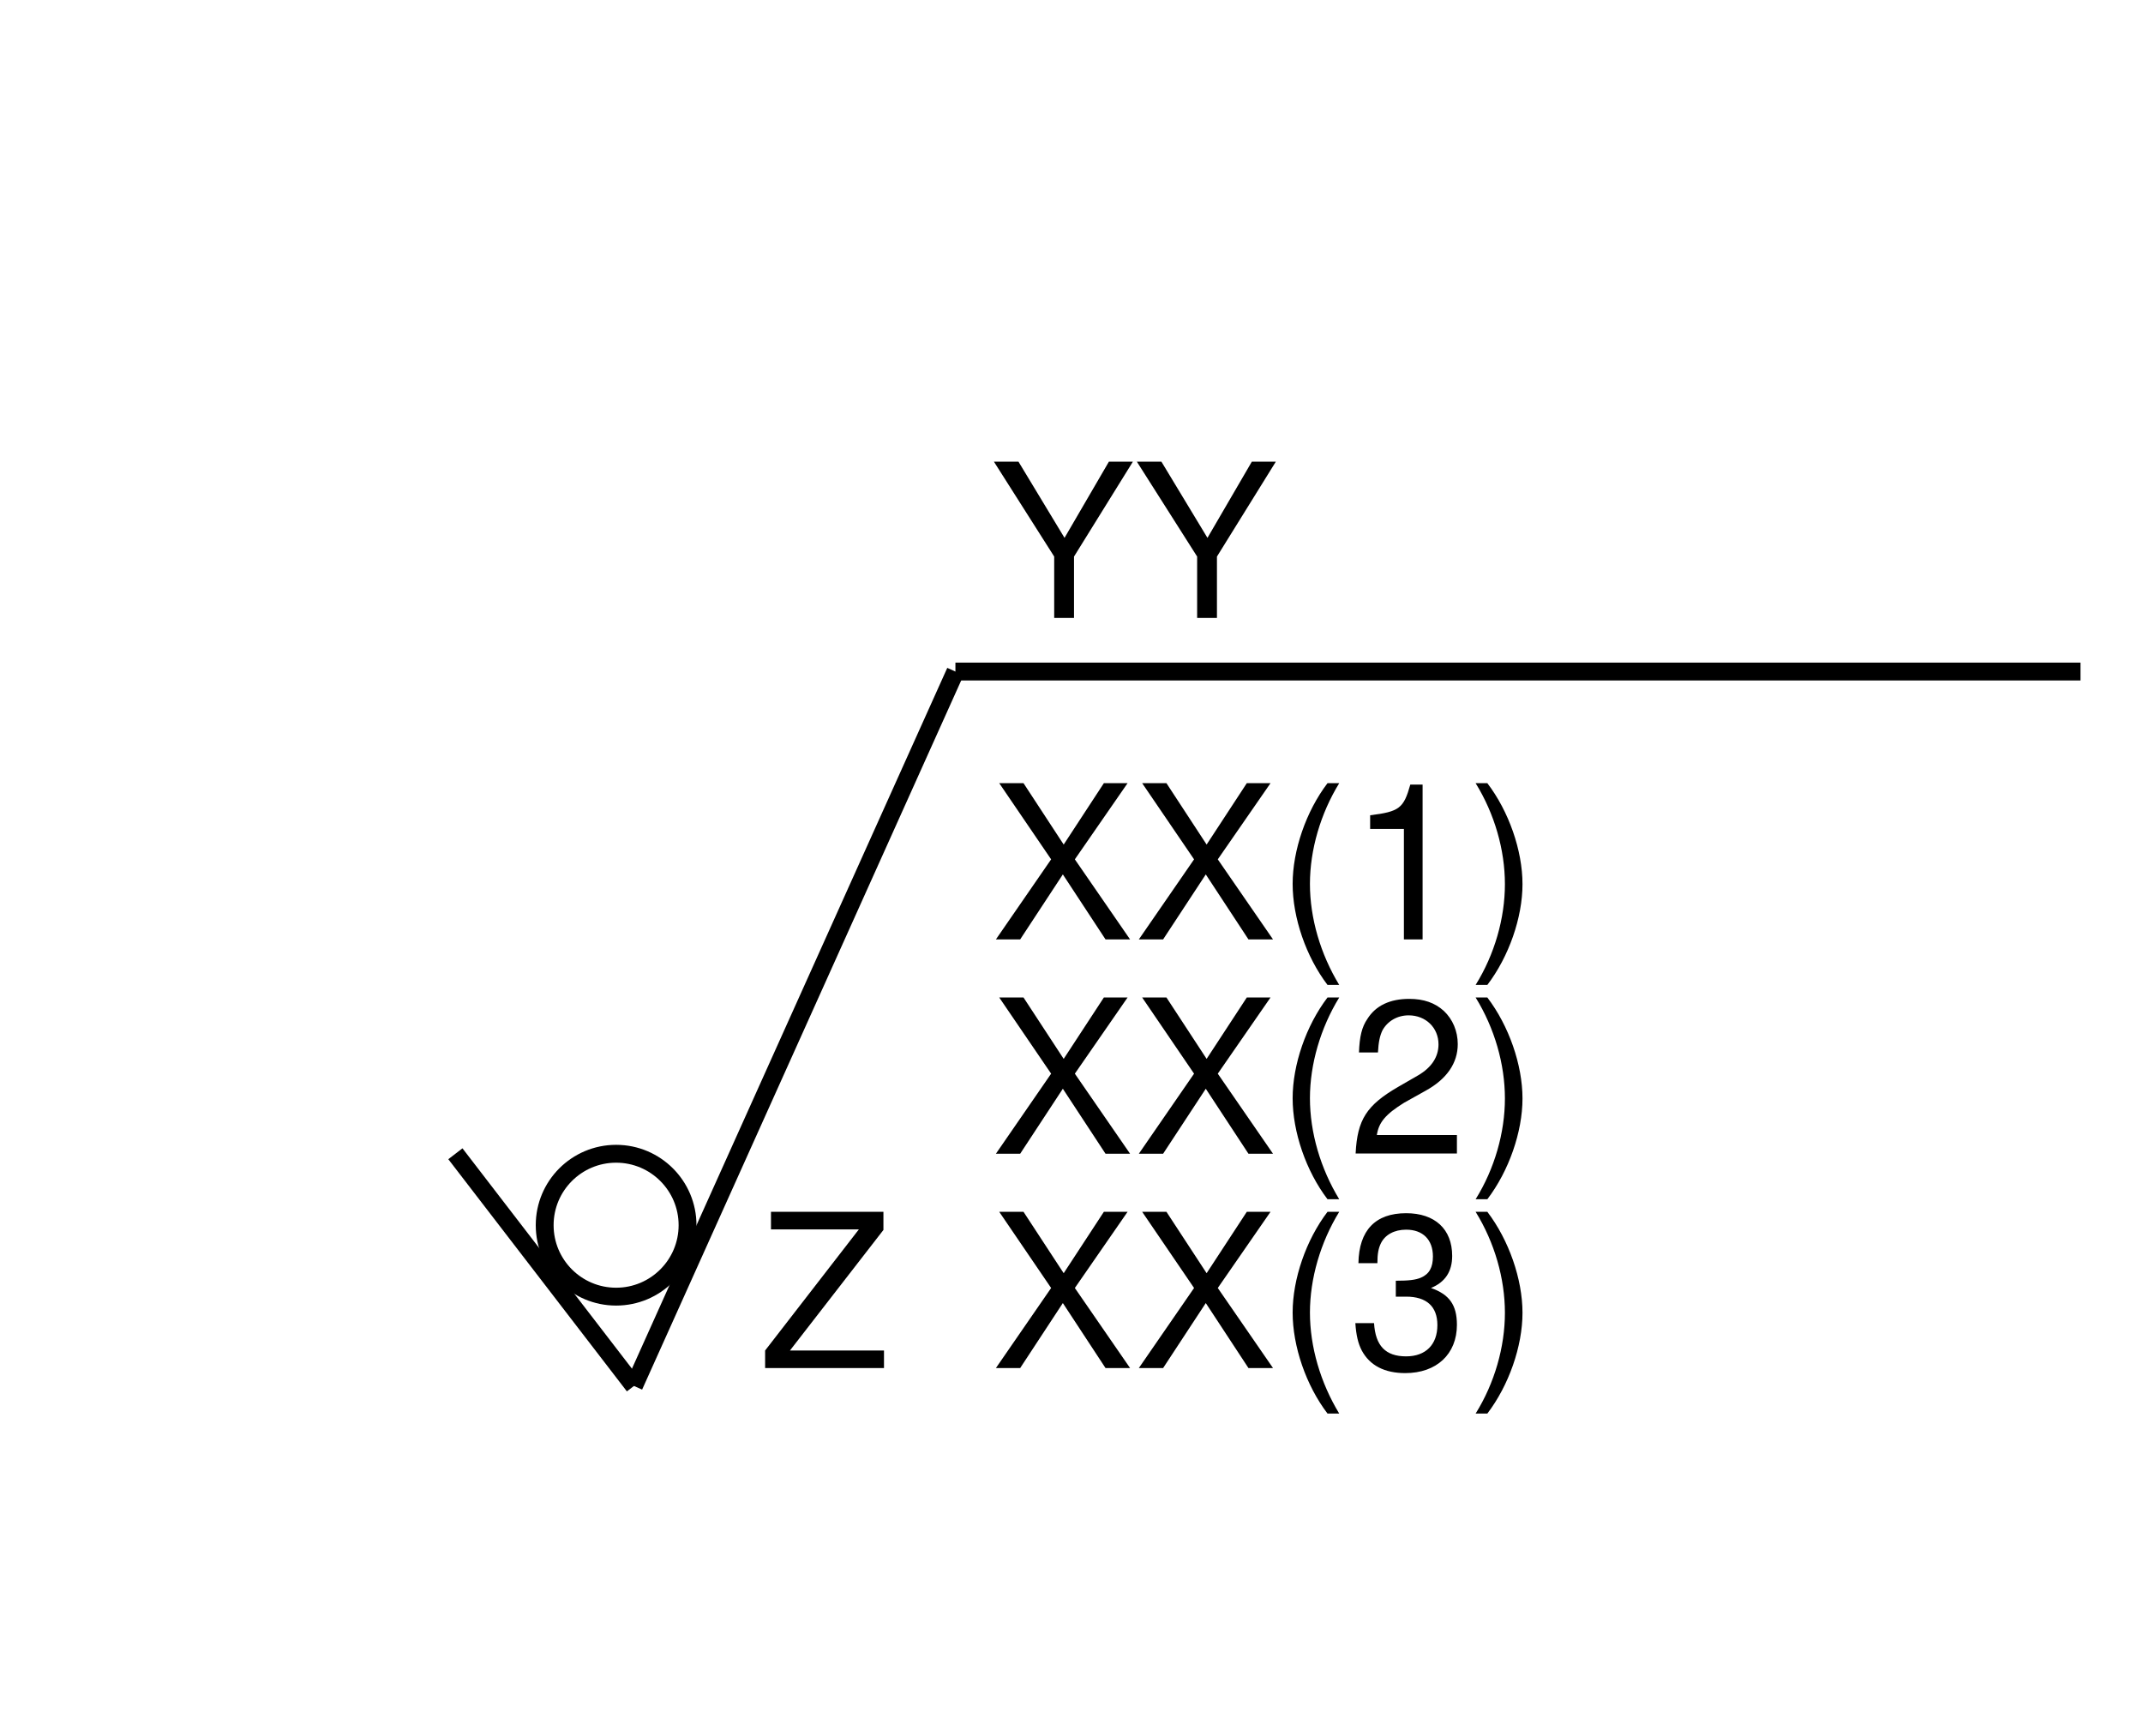
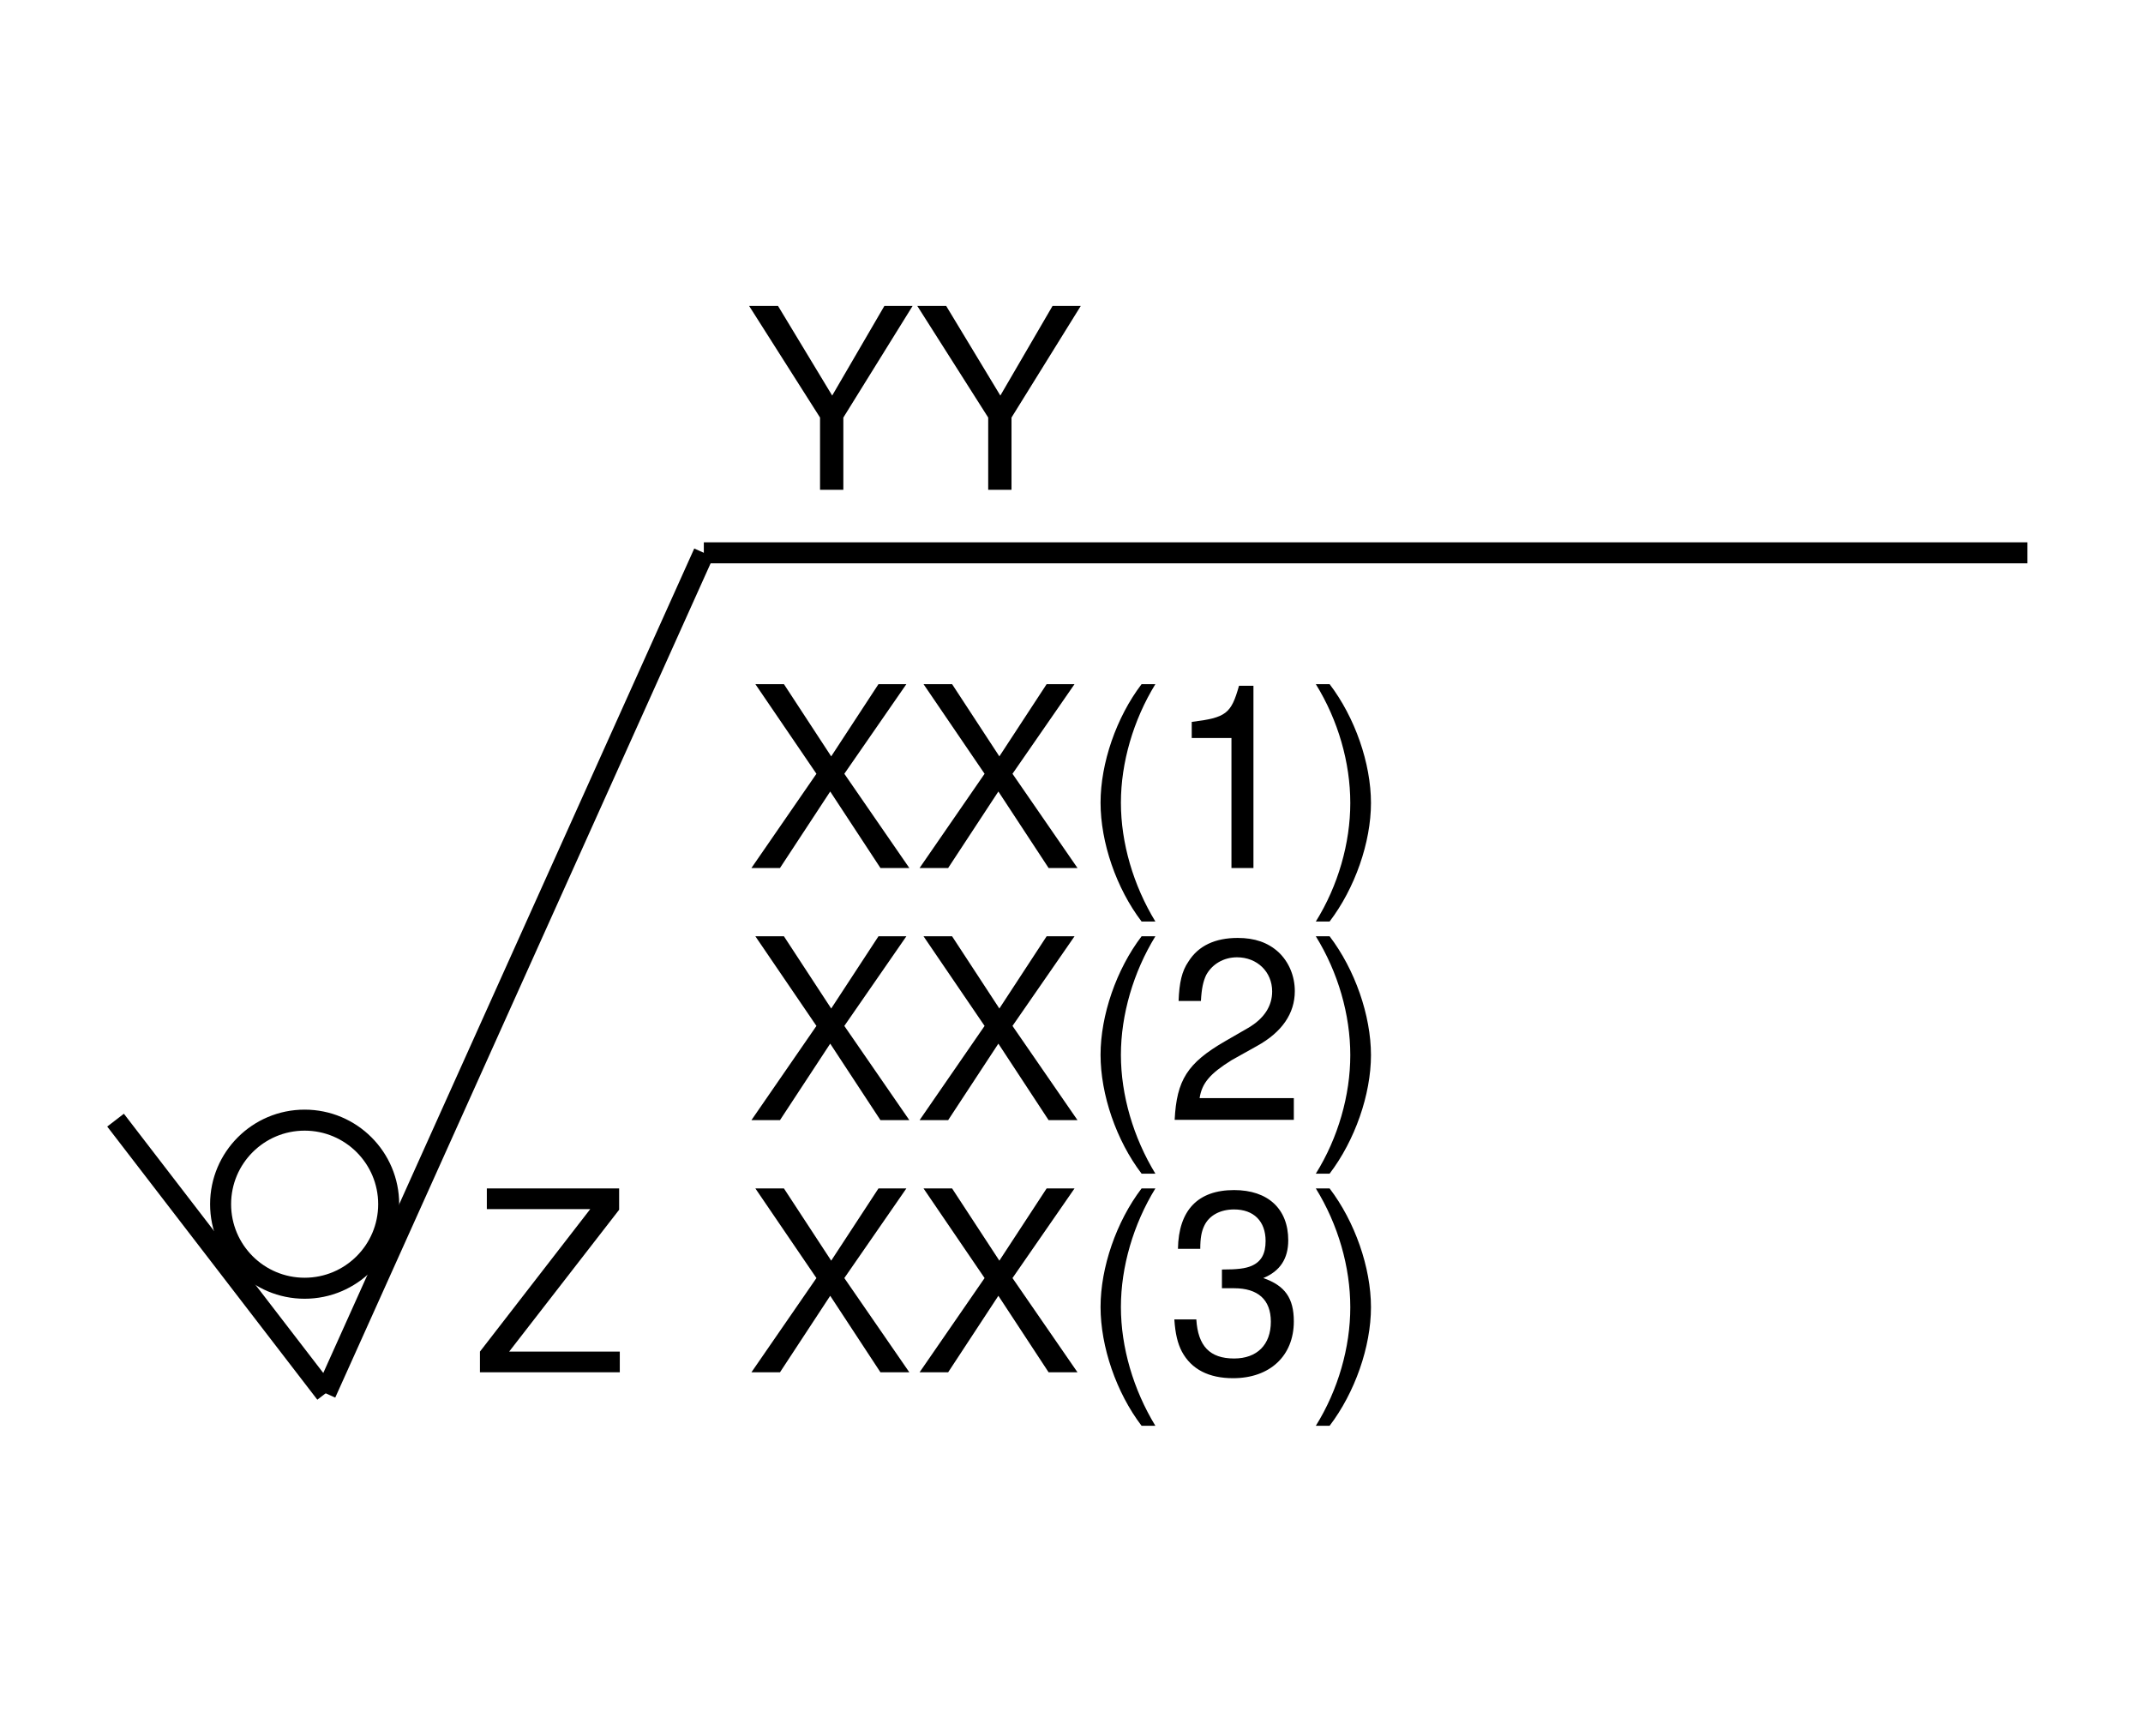
- <svg xmlns="http://www.w3.org/2000/svg" version="1.1" width="100px" height="81px" viewBox="-0.5 -0.5 120 81" content="&lt;mxfile host=&quot;Electron&quot; modified=&quot;2024-02-06T07:05:37.224Z&quot; agent=&quot;Mozilla/5.0 (Windows NT 10.0; Win64; x64) AppleWebKit/537.36 (KHTML, like Gecko) draw.io/21.5.1 Chrome/112.0.561.204 Electron/24.6.0 Safari/537.36&quot; etag=&quot;1LQ9veS5KkCN0eoByIPG&quot; version=&quot;21.5.1&quot; type=&quot;device&quot;&gt;&#10;  &lt;diagram name=&quot;Страница 1&quot; id=&quot;-L8JcDZjNFfGycrKBTJC&quot;&gt;&#10;    &lt;mxGraphModel dx=&quot;320&quot; dy=&quot;154&quot; grid=&quot;0&quot; gridSize=&quot;10&quot; guides=&quot;1&quot; tooltips=&quot;1&quot; connect=&quot;1&quot; arrows=&quot;1&quot; fold=&quot;1&quot; page=&quot;1&quot; pageScale=&quot;1&quot; pageWidth=&quot;827&quot; pageHeight=&quot;1169&quot; math=&quot;0&quot; shadow=&quot;0&quot;&gt;&#10;      &lt;root&gt;&#10;        &lt;mxCell id=&quot;0&quot; /&gt;&#10;        &lt;mxCell id=&quot;1&quot; parent=&quot;0&quot; /&gt;&#10;        &lt;mxCell id=&quot;24uEspsWAmBhDjKIqyrG-3&quot; value=&quot;&quot; style=&quot;endArrow=none;html=1;rounded=0;entryX=1;entryY=1;entryDx=0;entryDy=0;&quot; parent=&quot;1&quot; target=&quot;KwcBvFnIUq_cNhDl6oCU-1&quot; edge=&quot;1&quot;&gt;&#10;          &lt;mxGeometry width=&quot;50&quot; height=&quot;50&quot; relative=&quot;1&quot; as=&quot;geometry&quot;&gt;&#10;            &lt;mxPoint x=&quot;420&quot; y=&quot;290&quot; as=&quot;sourcePoint&quot; /&gt;&#10;            &lt;mxPoint x=&quot;530&quot; y=&quot;270&quot; as=&quot;targetPoint&quot; /&gt;&#10;          &lt;/mxGeometry&gt;&#10;        &lt;/mxCell&gt;&#10;        &lt;mxCell id=&quot;24uEspsWAmBhDjKIqyrG-4&quot; value=&quot;&quot; style=&quot;ellipse;whiteSpace=wrap;html=1;aspect=fixed;&quot; parent=&quot;1&quot; vertex=&quot;1&quot;&gt;&#10;          &lt;mxGeometry x=&quot;380&quot; y=&quot;294&quot; width=&quot;26&quot; height=&quot;26&quot; as=&quot;geometry&quot; /&gt;&#10;        &lt;/mxCell&gt;&#10;        &lt;mxCell id=&quot;24uEspsWAmBhDjKIqyrG-5&quot; value=&quot;&quot; style=&quot;endArrow=none;html=1;rounded=0;&quot; parent=&quot;1&quot; edge=&quot;1&quot;&gt;&#10;          &lt;mxGeometry width=&quot;50&quot; height=&quot;50&quot; relative=&quot;1&quot; as=&quot;geometry&quot;&gt;&#10;            &lt;mxPoint x=&quot;390&quot; y=&quot;340&quot; as=&quot;sourcePoint&quot; /&gt;&#10;            &lt;mxPoint x=&quot;375&quot; y=&quot;300&quot; as=&quot;targetPoint&quot; /&gt;&#10;          &lt;/mxGeometry&gt;&#10;        &lt;/mxCell&gt;&#10;        &lt;mxCell id=&quot;KwcBvFnIUq_cNhDl6oCU-1&quot; value=&quot;&amp;lt;font style=&amp;quot;font-size: 14px;&amp;quot;&amp;gt;YY&amp;lt;/font&amp;gt;&quot; style=&quot;text;strokeColor=none;align=center;fillColor=none;html=1;verticalAlign=middle;whiteSpace=wrap;rounded=0;&quot; parent=&quot;1&quot; vertex=&quot;1&quot;&gt;&#10;          &lt;mxGeometry x=&quot;414&quot; y=&quot;261&quot; width=&quot;56&quot; height=&quot;29&quot; as=&quot;geometry&quot; /&gt;&#10;        &lt;/mxCell&gt;&#10;        &lt;mxCell id=&quot;KwcBvFnIUq_cNhDl6oCU-2&quot; value=&quot;&amp;lt;font style=&amp;quot;font-size: 14px;&amp;quot;&amp;gt;XX(1)&amp;lt;/font&amp;gt;&quot; style=&quot;text;strokeColor=none;align=center;fillColor=none;html=1;verticalAlign=middle;whiteSpace=wrap;rounded=0;&quot; parent=&quot;1&quot; vertex=&quot;1&quot;&gt;&#10;          &lt;mxGeometry x=&quot;414&quot; y=&quot;310&quot; width=&quot;60&quot; height=&quot;30&quot; as=&quot;geometry&quot; /&gt;&#10;        &lt;/mxCell&gt;&#10;        &lt;mxCell id=&quot;KwcBvFnIUq_cNhDl6oCU-8&quot; value=&quot;&amp;lt;font style=&amp;quot;font-size: 14px;&amp;quot;&amp;gt;Z&amp;lt;/font&amp;gt;&quot; style=&quot;text;strokeColor=none;align=center;fillColor=none;html=1;verticalAlign=middle;whiteSpace=wrap;rounded=0;&quot; parent=&quot;1&quot; vertex=&quot;1&quot;&gt;&#10;          &lt;mxGeometry x=&quot;399&quot; y=&quot;310&quot; width=&quot;30&quot; height=&quot;30&quot; as=&quot;geometry&quot; /&gt;&#10;        &lt;/mxCell&gt;&#10;        &lt;mxCell id=&quot;47NzaqUEc4aRuLURK691-2&quot; value=&quot;&quot; style=&quot;endArrow=none;html=1;rounded=0;&quot; edge=&quot;1&quot; parent=&quot;1&quot;&gt;&#10;          &lt;mxGeometry width=&quot;50&quot; height=&quot;50&quot; relative=&quot;1&quot; as=&quot;geometry&quot;&gt;&#10;            &lt;mxPoint x=&quot;390&quot; y=&quot;340&quot; as=&quot;sourcePoint&quot; /&gt;&#10;            &lt;mxPoint x=&quot;420&quot; y=&quot;290&quot; as=&quot;targetPoint&quot; /&gt;&#10;          &lt;/mxGeometry&gt;&#10;        &lt;/mxCell&gt;&#10;      &lt;/root&gt;&#10;    &lt;/mxGraphModel&gt;&#10;  &lt;/diagram&gt;&#10;&lt;/mxfile&gt;&#10;">
+ <svg xmlns="http://www.w3.org/2000/svg" version="1.1" width="100px" height="81px" viewBox="-0.5 -0.5 102 57" content="&lt;mxfile host=&quot;Electron&quot; modified=&quot;2024-02-06T07:05:37.224Z&quot; agent=&quot;Mozilla/5.0 (Windows NT 10.0; Win64; x64) AppleWebKit/537.36 (KHTML, like Gecko) draw.io/21.5.1 Chrome/112.0.561.204 Electron/24.6.0 Safari/537.36&quot; etag=&quot;1LQ9veS5KkCN0eoByIPG&quot; version=&quot;21.5.1&quot; type=&quot;device&quot;&gt;&#10;  &lt;diagram name=&quot;Страница 1&quot; id=&quot;-L8JcDZjNFfGycrKBTJC&quot;&gt;&#10;    &lt;mxGraphModel dx=&quot;320&quot; dy=&quot;154&quot; grid=&quot;0&quot; gridSize=&quot;10&quot; guides=&quot;1&quot; tooltips=&quot;1&quot; connect=&quot;1&quot; arrows=&quot;1&quot; fold=&quot;1&quot; page=&quot;1&quot; pageScale=&quot;1&quot; pageWidth=&quot;827&quot; pageHeight=&quot;1169&quot; math=&quot;0&quot; shadow=&quot;0&quot;&gt;&#10;      &lt;root&gt;&#10;        &lt;mxCell id=&quot;0&quot; /&gt;&#10;        &lt;mxCell id=&quot;1&quot; parent=&quot;0&quot; /&gt;&#10;        &lt;mxCell id=&quot;24uEspsWAmBhDjKIqyrG-3&quot; value=&quot;&quot; style=&quot;endArrow=none;html=1;rounded=0;entryX=1;entryY=1;entryDx=0;entryDy=0;&quot; parent=&quot;1&quot; target=&quot;KwcBvFnIUq_cNhDl6oCU-1&quot; edge=&quot;1&quot;&gt;&#10;          &lt;mxGeometry width=&quot;50&quot; height=&quot;50&quot; relative=&quot;1&quot; as=&quot;geometry&quot;&gt;&#10;            &lt;mxPoint x=&quot;420&quot; y=&quot;290&quot; as=&quot;sourcePoint&quot; /&gt;&#10;            &lt;mxPoint x=&quot;530&quot; y=&quot;270&quot; as=&quot;targetPoint&quot; /&gt;&#10;          &lt;/mxGeometry&gt;&#10;        &lt;/mxCell&gt;&#10;        &lt;mxCell id=&quot;24uEspsWAmBhDjKIqyrG-4&quot; value=&quot;&quot; style=&quot;ellipse;whiteSpace=wrap;html=1;aspect=fixed;&quot; parent=&quot;1&quot; vertex=&quot;1&quot;&gt;&#10;          &lt;mxGeometry x=&quot;380&quot; y=&quot;294&quot; width=&quot;26&quot; height=&quot;26&quot; as=&quot;geometry&quot; /&gt;&#10;        &lt;/mxCell&gt;&#10;        &lt;mxCell id=&quot;24uEspsWAmBhDjKIqyrG-5&quot; value=&quot;&quot; style=&quot;endArrow=none;html=1;rounded=0;&quot; parent=&quot;1&quot; edge=&quot;1&quot;&gt;&#10;          &lt;mxGeometry width=&quot;50&quot; height=&quot;50&quot; relative=&quot;1&quot; as=&quot;geometry&quot;&gt;&#10;            &lt;mxPoint x=&quot;390&quot; y=&quot;340&quot; as=&quot;sourcePoint&quot; /&gt;&#10;            &lt;mxPoint x=&quot;375&quot; y=&quot;300&quot; as=&quot;targetPoint&quot; /&gt;&#10;          &lt;/mxGeometry&gt;&#10;        &lt;/mxCell&gt;&#10;        &lt;mxCell id=&quot;KwcBvFnIUq_cNhDl6oCU-1&quot; value=&quot;&amp;lt;font style=&amp;quot;font-size: 14px;&amp;quot;&amp;gt;YY&amp;lt;/font&amp;gt;&quot; style=&quot;text;strokeColor=none;align=center;fillColor=none;html=1;verticalAlign=middle;whiteSpace=wrap;rounded=0;&quot; parent=&quot;1&quot; vertex=&quot;1&quot;&gt;&#10;          &lt;mxGeometry x=&quot;414&quot; y=&quot;261&quot; width=&quot;56&quot; height=&quot;29&quot; as=&quot;geometry&quot; /&gt;&#10;        &lt;/mxCell&gt;&#10;        &lt;mxCell id=&quot;KwcBvFnIUq_cNhDl6oCU-2&quot; value=&quot;&amp;lt;font style=&amp;quot;font-size: 14px;&amp;quot;&amp;gt;XX(1)&amp;lt;/font&amp;gt;&quot; style=&quot;text;strokeColor=none;align=center;fillColor=none;html=1;verticalAlign=middle;whiteSpace=wrap;rounded=0;&quot; parent=&quot;1&quot; vertex=&quot;1&quot;&gt;&#10;          &lt;mxGeometry x=&quot;414&quot; y=&quot;310&quot; width=&quot;60&quot; height=&quot;30&quot; as=&quot;geometry&quot; /&gt;&#10;        &lt;/mxCell&gt;&#10;        &lt;mxCell id=&quot;KwcBvFnIUq_cNhDl6oCU-8&quot; value=&quot;&amp;lt;font style=&amp;quot;font-size: 14px;&amp;quot;&amp;gt;Z&amp;lt;/font&amp;gt;&quot; style=&quot;text;strokeColor=none;align=center;fillColor=none;html=1;verticalAlign=middle;whiteSpace=wrap;rounded=0;&quot; parent=&quot;1&quot; vertex=&quot;1&quot;&gt;&#10;          &lt;mxGeometry x=&quot;399&quot; y=&quot;310&quot; width=&quot;30&quot; height=&quot;30&quot; as=&quot;geometry&quot; /&gt;&#10;        &lt;/mxCell&gt;&#10;        &lt;mxCell id=&quot;47NzaqUEc4aRuLURK691-2&quot; value=&quot;&quot; style=&quot;endArrow=none;html=1;rounded=0;&quot; edge=&quot;1&quot; parent=&quot;1&quot;&gt;&#10;          &lt;mxGeometry width=&quot;50&quot; height=&quot;50&quot; relative=&quot;1&quot; as=&quot;geometry&quot;&gt;&#10;            &lt;mxPoint x=&quot;390&quot; y=&quot;340&quot; as=&quot;sourcePoint&quot; /&gt;&#10;            &lt;mxPoint x=&quot;420&quot; y=&quot;290&quot; as=&quot;targetPoint&quot; /&gt;&#10;          &lt;/mxGeometry&gt;&#10;        &lt;/mxCell&gt;&#10;      &lt;/root&gt;&#10;    &lt;/mxGraphModel&gt;&#10;  &lt;/diagram&gt;&#10;&lt;/mxfile&gt;&#10;">
  <defs />
-   <g>
+   <g transform="translate(-20, -16)">
    <path d="M 53 29 L 116 29" fill="none" stroke="rgb(0, 0, 0)" stroke-miterlimit="10" pointer-events="stroke" />
    <ellipse cx="34" cy="60" rx="4" ry="4" fill="rgba(0,0,0,0)" stroke="rgb(0, 0, 0)" pointer-events="all" />
    <path d="M 35 69 L 25 56" fill="none" stroke="rgb(0, 0, 0)" stroke-miterlimit="10" pointer-events="stroke" />
    <text id="y" x="55" y="26" fill="rgb(0, 0, 0)" font-family="Helvetica" font-size="12px" text-anchor="start">YY</text>
    <text id="x1" x="55" y="44" fill="rgb(0, 0, 0)" font-family="Helvetica" font-size="12px" text-anchor="start">XX(1)</text>
    <text id="x2" x="55" y="56" fill="rgb(0, 0, 0)" font-family="Helvetica" font-size="12px" text-anchor="start">XX(2)</text>
    <text id="x3" x="55" y="68" fill="rgb(0, 0, 0)" font-family="Helvetica" font-size="12px" text-anchor="start">XX(3)</text>
    <text id="z" x="42" y="68" fill="rgb(0, 0, 0)" font-family="Helvetica" font-size="12px" text-anchor="start">Z</text>
    <path d="M 35 69 L 53 29" fill="none" stroke="rgb(0, 0, 0)" stroke-miterlimit="10" pointer-events="stroke" />
  </g>
</svg>
